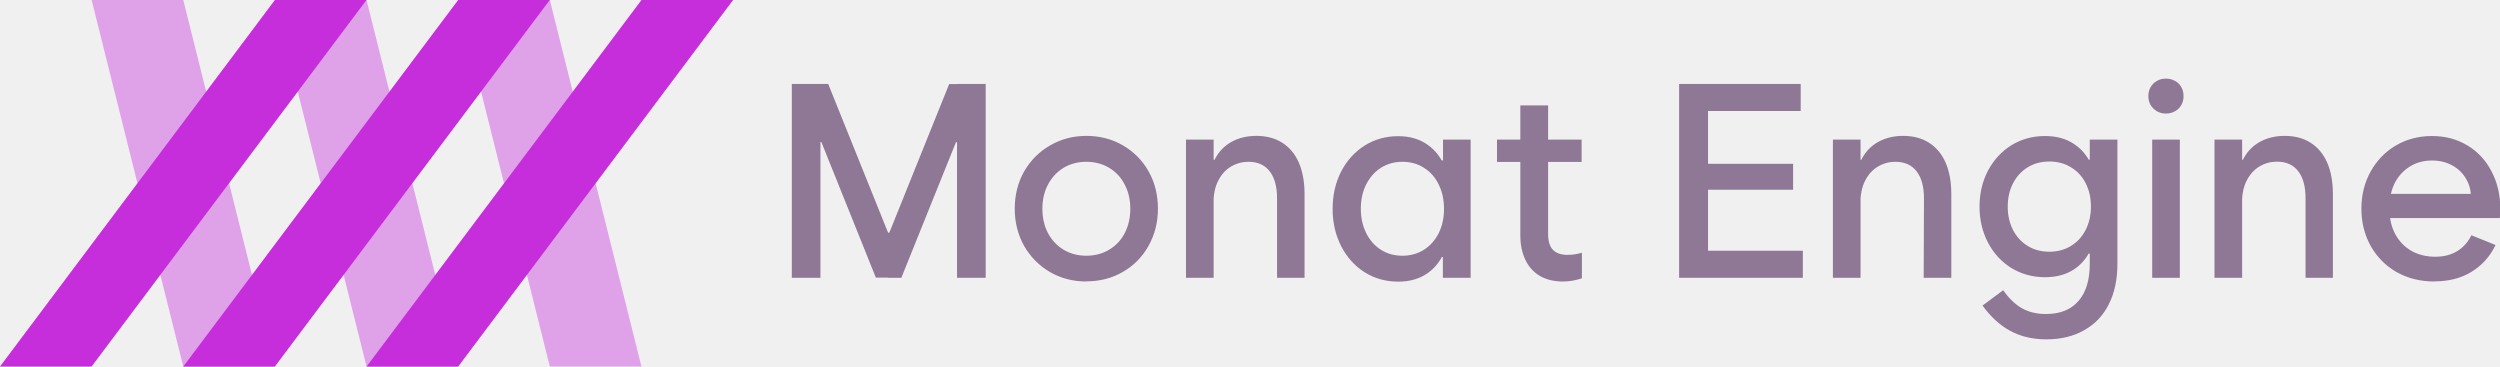
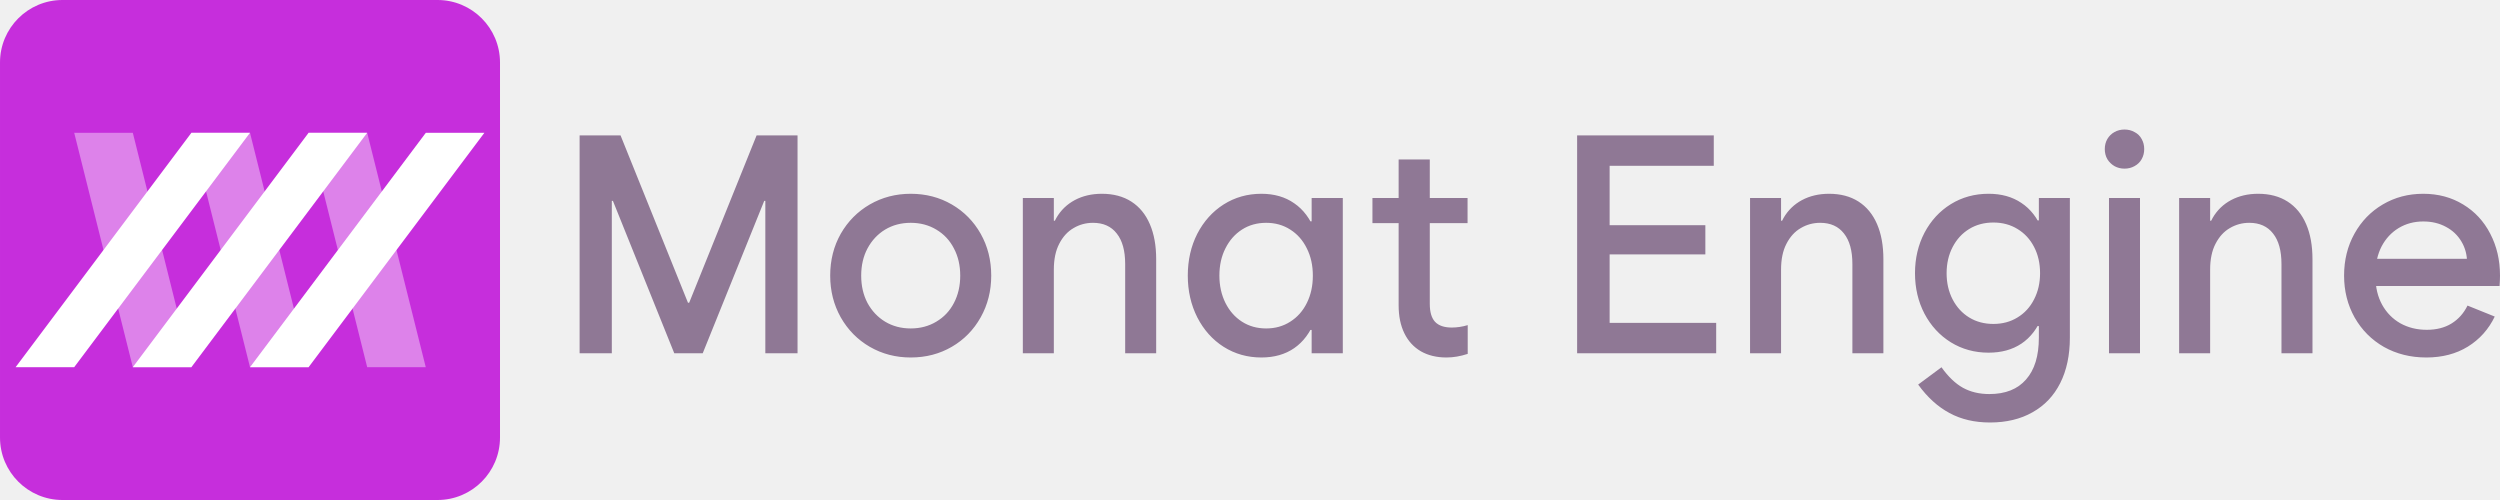
- <svg xmlns="http://www.w3.org/2000/svg" width="1746" height="256" viewBox="0 0 17.46 2.56" version="1.1" id="svg1" xml:space="preserve">
-   <defs id="defs1">
-     <clipPath clipPathUnits="userSpaceOnUse" id="clipPath1">
-       <rect style="fill:#000000;fill-opacity:1;stroke:none;stroke-width:0.015;stroke-linecap:round;stroke-linejoin:round" id="rect1" width="0.16" height="0.16" x="0" y="-7.4505806e-09" rx="0" ry="0" />
-     </clipPath>
-   </defs>
-   <g id="layer1" transform="translate(1.275)">
-     <path d="M 4.255,0.586 H 4.455 V 1.94 H 4.255 Z m 0.196,0.38 0.026,0.026 h -0.026 v -0.026 -0.38 h 0.058 l 0.426,1.058 -0.022,-0.019 h 0.022 v 0.019 0.295 h -0.093 z M 4.928,1.94 V 1.645 1.626 h 0.022 l -0.022,0.019 0.426,-1.058 h 0.058 v 0.38 0.026 H 5.386 L 5.412,0.967 5.02,1.94 Z M 5.409,0.586 h 0.2 V 1.94 h -0.2 z m 0.903,1.38 q -0.139,0 -0.254,-0.066 Q 5.944,1.833 5.877,1.717 5.812,1.6 5.812,1.458 q 0,-0.144 0.065,-0.26 Q 5.944,1.082 6.058,1.016 6.173,0.949 6.312,0.949 q 0.141,0 0.255,0.066 0.114,0.066 0.18,0.182 0.065,0.116 0.065,0.26 0,0.142 -0.065,0.259 -0.065,0.117 -0.18,0.183 -0.114,0.066 -0.255,0.066 z m 0,-0.18 q 0.089,0 0.159,-0.042 0.071,-0.042 0.109,-0.116 0.039,-0.075 0.039,-0.17 0,-0.095 -0.039,-0.169 -0.038,-0.075 -0.109,-0.117 -0.07,-0.042 -0.159,-0.042 -0.089,0 -0.159,0.042 -0.069,0.042 -0.109,0.117 -0.039,0.074 -0.039,0.169 0,0.095 0.039,0.17 0.04,0.074 0.109,0.116 0.07,0.042 0.159,0.042 z M 7.008,0.975 H 7.201 V 1.94 H 7.008 Z M 7.644,1.386 q 0,-0.124 -0.052,-0.19 -0.051,-0.066 -0.148,-0.066 -0.065,0 -0.121,0.033 -0.055,0.032 -0.089,0.097 -0.034,0.064 -0.034,0.161 L 7.177,1.26 V 1.116 H 7.231 L 7.177,1.26 q 0,-0.092 0.04,-0.162 0.041,-0.071 0.114,-0.11 0.074,-0.039 0.168,-0.039 0.108,0 0.183,0.049 0.076,0.049 0.115,0.14 0.039,0.091 0.039,0.218 V 1.94 H 7.644 Z m 1.224,0.072 q 0,0.164 -0.045,0.278 -0.044,0.114 -0.129,0.173 -0.084,0.058 -0.204,0.058 -0.13,0 -0.235,-0.066 -0.104,-0.066 -0.164,-0.183 -0.059,-0.117 -0.059,-0.259 0,-0.144 0.059,-0.26 0.06,-0.116 0.164,-0.182 0.105,-0.066 0.235,-0.066 0.12,0 0.204,0.059 0.085,0.058 0.129,0.172 0.045,0.114 0.045,0.278 L 8.773,1.12 H 8.89 V 1.795 H 8.773 Z M 8.52,1.786 q 0.084,0 0.15,-0.042 0.066,-0.042 0.103,-0.116 0.037,-0.075 0.037,-0.17 0,-0.095 -0.037,-0.169 -0.036,-0.075 -0.103,-0.117 -0.065,-0.042 -0.15,-0.042 -0.085,0 -0.151,0.042 -0.065,0.042 -0.103,0.117 -0.037,0.074 -0.037,0.169 0,0.093 0.037,0.169 0.037,0.075 0.103,0.117 0.065,0.042 0.151,0.042 z m 0.282,0.154 V 1.746 L 8.844,1.458 8.803,1.202 V 0.975 H 8.996 V 1.94 Z M 9.18,0.975 H 9.771 V 1.131 H 9.18 Z M 9.64,1.966 q -0.092,0 -0.159,-0.038 Q 9.414,1.889 9.379,1.816 9.343,1.743 9.343,1.643 v -0.907 h 0.194 v 0.897 q 0,0.076 0.033,0.111 0.034,0.036 0.104,0.036 0.049,0 0.099,-0.015 v 0.179 q -0.068,0.022 -0.132,0.022 z M 10.452,0.586 h 0.202 V 1.94 h -0.202 z m 0.198,1.165 h 0.666 v 0.189 h -0.666 z m 0,-0.607 h 0.598 v 0.181 h -0.598 z m 0,-0.558 h 0.651 v 0.189 h -0.651 z m 0.876,0.389 H 11.719 V 1.94 H 11.526 Z M 12.162,1.386 q 0,-0.124 -0.052,-0.19 -0.051,-0.066 -0.148,-0.066 -0.065,0 -0.121,0.033 -0.055,0.032 -0.089,0.097 -0.034,0.064 -0.034,0.161 l -0.024,-0.16 V 1.116 h 0.054 l -0.054,0.144 q 0,-0.092 0.04,-0.162 0.041,-0.071 0.114,-0.11 0.074,-0.039 0.168,-0.039 0.108,0 0.183,0.049 0.076,0.049 0.115,0.14 0.039,0.091 0.039,0.218 v 0.584 h -0.193 z m 1.224,0.057 q 0,0.158 -0.045,0.269 -0.044,0.111 -0.129,0.168 -0.084,0.056 -0.204,0.056 -0.13,0 -0.235,-0.064 -0.104,-0.064 -0.164,-0.178 -0.059,-0.113 -0.059,-0.251 0,-0.138 0.059,-0.251 0.06,-0.113 0.164,-0.178 0.105,-0.064 0.235,-0.064 0.12,0 0.204,0.057 0.085,0.056 0.129,0.166 0.045,0.11 0.045,0.27 l -0.095,-0.328 h 0.12 V 1.771 H 13.29 Z M 13.038,1.758 q 0.084,0 0.15,-0.04 0.066,-0.04 0.103,-0.112 0.037,-0.072 0.037,-0.163 0,-0.093 -0.037,-0.164 -0.036,-0.071 -0.103,-0.111 -0.065,-0.04 -0.15,-0.04 -0.085,0 -0.151,0.04 -0.065,0.04 -0.103,0.112 -0.037,0.072 -0.037,0.163 0,0.091 0.037,0.163 0.037,0.072 0.103,0.112 0.065,0.04 0.151,0.04 z m -0.021,0.612 q -0.143,0 -0.252,-0.059 -0.108,-0.058 -0.194,-0.177 L 12.715,2.027 q 0.063,0.088 0.133,0.127 0.071,0.039 0.165,0.039 0.15,0 0.228,-0.091 0.079,-0.09 0.079,-0.26 V 1.714 l 0.043,-0.256 -0.043,-0.288 V 0.975 h 0.193 V 1.843 q 0,0.164 -0.06,0.282 -0.06,0.119 -0.172,0.181 -0.111,0.064 -0.265,0.064 z M 13.756,0.975 H 13.949 V 1.94 h -0.193 z m 0.096,-0.182 q -0.035,0 -0.063,-0.016 -0.027,-0.016 -0.044,-0.043 -0.016,-0.028 -0.016,-0.063 0,-0.035 0.016,-0.063 0.017,-0.028 0.044,-0.043 0.028,-0.016 0.063,-0.016 0.035,0 0.063,0.016 0.029,0.015 0.044,0.043 0.016,0.028 0.016,0.063 0,0.035 -0.016,0.063 -0.015,0.027 -0.044,0.043 -0.028,0.016 -0.063,0.016 z m 0.339,0.182 H 14.384 V 1.94 h -0.193 z m 0.636,0.41 q 0,-0.124 -0.052,-0.19 -0.051,-0.066 -0.148,-0.066 -0.065,0 -0.121,0.033 -0.055,0.032 -0.089,0.097 -0.034,0.064 -0.034,0.161 l -0.024,-0.16 V 1.116 h 0.054 l -0.054,0.144 q 0,-0.092 0.04,-0.162 0.041,-0.071 0.114,-0.11 0.074,-0.039 0.168,-0.039 0.108,0 0.183,0.049 0.076,0.049 0.115,0.14 0.039,0.091 0.039,0.218 V 1.94 H 14.827 Z M 15.727,1.966 q -0.146,0 -0.263,-0.065 -0.116,-0.066 -0.182,-0.183 -0.065,-0.117 -0.065,-0.26 0,-0.145 0.065,-0.261 0.065,-0.116 0.176,-0.181 0.112,-0.066 0.252,-0.066 0.139,0 0.248,0.066 0.108,0.065 0.168,0.181 0.061,0.116 0.061,0.261 0,0.025 -0.003,0.065 h -0.828 v -0.169 h 0.641 l -0.015,0.023 q 0,-0.072 -0.035,-0.13 -0.035,-0.059 -0.096,-0.092 -0.062,-0.034 -0.141,-0.034 -0.085,0 -0.153,0.041 -0.067,0.041 -0.106,0.114 -0.037,0.073 -0.037,0.167 v 0.025 q 0,0.095 0.041,0.17 0.041,0.074 0.113,0.115 0.073,0.04 0.164,0.04 0.091,0 0.154,-0.039 0.065,-0.04 0.099,-0.111 l 0.169,0.068 q -0.057,0.119 -0.167,0.187 -0.109,0.067 -0.258,0.067 z" id="text2" style="font-weight:500;font-size:1.106px;font-family:'Wanted Sans Variable';-inkscape-font-specification:'Wanted Sans Variable Medium';letter-spacing:0px;fill:#8f7895;fill-opacity:1;stroke-width:0.015;stroke-linecap:round;stroke-linejoin:round" aria-label="Monat Engine" />
-     <g id="g2">
-       <g id="g10" style="fill:#c62edc;fill-opacity:0.4;stroke-width:0.094" transform="matrix(0.4031496,0,0,0.4031496,0.00499985,0)" clip-path="none">
-         <path style="fill:#c62edc;fill-opacity:0.4;stroke:none;stroke-width:0.037;stroke-linecap:round;stroke-linejoin:round" d="M 1.587,0 H 3.175 L 4.762,6.35 H 3.175 Z" id="path9" />
-         <path style="fill:#c62edc;fill-opacity:0.4;stroke:none;stroke-width:0.037;stroke-linecap:round;stroke-linejoin:round" d="M 4.762,0 H 6.35 L 7.937,6.35 H 6.35 Z" id="path10" />
-         <path style="fill:#c62edc;fill-opacity:0.4;stroke:none;stroke-width:0.037;stroke-linecap:round;stroke-linejoin:round" d="M -1.588,0 H 6.0542605e-8 L 1.587,6.35 H 6.0542605e-8 Z" id="path8" />
+ <svg xmlns="http://www.w3.org/2000/svg" width="2560" height="512" viewBox="0 0 677.333 135.467" version="1.1" id="svg1">
+   <defs id="defs1" />
+   <g id="layer1">
+     <rect style="fill:#c62edc;fill-opacity:1;stroke:none;stroke-width:0.529;stroke-linecap:round;stroke-linejoin:round" id="rect2" width="135.467" height="135.467" x="0" y="0" rx="16.933" ry="16.933" />
+     <g id="g2" transform="matrix(0.9375001,0,0,0.9375001,-124.255,6.217701)" style="stroke-width:1.067">
+       <g id="g10" style="fill:#ffffff;fill-opacity:0.4;stroke-width:0.1" transform="matrix(10.66667,0,0,10.66667,170.9208,31.75)" clip-path="none">
+         <path style="fill:#ffffff;fill-opacity:0.4;stroke:none;stroke-width:0.04;stroke-linecap:round;stroke-linejoin:round" d="M 1.587,0 H 3.175 L 4.762,6.35 H 3.175 Z" id="path9" />
+         <path style="fill:#ffffff;fill-opacity:0.4;stroke:none;stroke-width:0.04;stroke-linecap:round;stroke-linejoin:round" d="M 4.762,0 H 6.35 L 7.937,6.35 H 6.35 Z" id="path10" />
+         <path style="fill:#ffffff;fill-opacity:0.4;stroke:none;stroke-width:0.04;stroke-linecap:round;stroke-linejoin:round" d="M -1.588,0 H 6.0542605e-8 L 1.587,6.35 H 6.0542605e-8 Z" id="path8" />
      </g>
-       <g id="g11" style="fill:#c62edc;fill-opacity:1;stroke-width:0.094" transform="matrix(0.4031496,0,0,0.4031496,0.00499985,0)" clip-path="none">
-         <rect style="fill:#c62edc;fill-opacity:1;stroke:none;stroke-width:0.042;stroke-linecap:round;stroke-linejoin:round" id="rect7" width="1.587" height="7.938" x="4.762" y="0" transform="matrix(1,0,-0.6,0.8,0,0)" />
-         <rect style="fill:#c62edc;fill-opacity:1;stroke:none;stroke-width:0.042;stroke-linecap:round;stroke-linejoin:round" id="rect8" width="1.587" height="7.938" x="1.587" y="0" transform="matrix(1,0,-0.6,0.8,0,0)" />
-         <rect style="fill:#c62edc;fill-opacity:1;stroke:none;stroke-width:0.042;stroke-linecap:round;stroke-linejoin:round" id="rect6" width="1.587" height="7.938" x="7.938" y="-2.349972e-15" transform="matrix(1,0,-0.6,0.8,0,0)" />
+       <g id="g11" style="fill:#ffffff;fill-opacity:1;stroke-width:0.1" transform="matrix(10.66667,0,0,10.66667,170.9208,31.75)" clip-path="none">
+         <rect style="fill:#ffffff;fill-opacity:1;stroke:none;stroke-width:0.044;stroke-linecap:round;stroke-linejoin:round" id="rect7" width="1.587" height="7.938" x="4.762" y="0" transform="matrix(1,0,-0.6,0.8,0,0)" />
+         <rect style="fill:#ffffff;fill-opacity:1;stroke:none;stroke-width:0.044;stroke-linecap:round;stroke-linejoin:round" id="rect8" width="1.587" height="7.938" x="1.587" y="0" transform="matrix(1,0,-0.6,0.8,0,0)" />
+         <rect style="fill:#ffffff;fill-opacity:1;stroke:none;stroke-width:0.044;stroke-linecap:round;stroke-linejoin:round" id="rect6" width="1.587" height="7.938" x="7.938" y="-2.349972e-15" transform="matrix(1,0,-0.6,0.8,0,0)" />
      </g>
    </g>
+     <path d="m 157.035,36.683 h 8.726 v 59.032 h -8.726 z m 8.563,16.593 1.142,1.141 h -1.142 V 53.275 36.683 h 2.528 l 18.594,46.149 -0.979,-0.815 h 0.979 v 0.815 12.883 h -4.037 z m 20.796,42.439 v -12.883 -0.815 h 0.938 l -0.938,0.815 18.594,-46.149 h 2.528 v 16.593 1.141 h -1.142 l 1.142,-1.142 -17.126,42.439 z m 20.959,-59.032 h 8.726 v 59.032 h -8.726 z m 39.389,60.173 q -6.076,0 -11.091,-2.894 -4.975,-2.894 -7.87,-7.99 -2.854,-5.096 -2.854,-11.293 0,-6.278 2.854,-11.333 2.895,-5.055 7.87,-7.95 5.015,-2.895 11.091,-2.895 6.157,0 11.132,2.895 4.975,2.894 7.829,7.95 2.854,5.055 2.854,11.333 0,6.197 -2.854,11.293 -2.854,5.096 -7.829,7.99 -4.975,2.894 -11.132,2.894 z m 0,-7.868 q 3.874,0 6.932,-1.835 3.099,-1.835 4.771,-5.055 1.713,-3.261 1.713,-7.42 0,-4.158 -1.713,-7.379 -1.672,-3.261 -4.771,-5.096 -3.058,-1.835 -6.932,-1.835 -3.874,0 -6.932,1.835 -3.017,1.835 -4.771,5.096 -1.713,3.221 -1.713,7.379 0,4.158 1.713,7.42 1.753,3.221 4.771,5.055 3.058,1.835 6.932,1.835 z m 30.378,-35.346 h 8.4 v 42.072 h -8.4 z M 304.847,71.539 q 0,-5.422 -2.283,-8.276 -2.243,-2.894 -6.443,-2.894 -2.854,0 -5.26,1.427 -2.406,1.386 -3.874,4.24 -1.468,2.813 -1.468,7.012 l -1.06,-6.971 v -6.278 h 2.365 l -2.365,6.278 q 0,-3.995 1.753,-7.053 1.794,-3.098 4.975,-4.811 3.221,-1.712 7.34,-1.712 4.689,0 7.992,2.12 3.303,2.12 5.015,6.115 1.713,3.954 1.713,9.499 v 25.48 h -8.4 z m 53.376,3.139 q 0,7.134 -1.957,12.108 -1.917,4.974 -5.627,7.542 -3.67,2.528 -8.889,2.528 -5.668,0 -10.235,-2.894 -4.526,-2.894 -7.136,-7.99 -2.569,-5.096 -2.569,-11.293 0,-6.278 2.569,-11.333 2.61,-5.055 7.136,-7.95 4.567,-2.895 10.235,-2.895 5.219,0 8.889,2.568 3.711,2.528 5.627,7.501 1.957,4.974 1.957,12.108 l -4.159,-14.717 h 5.138 V 89.396 h -5.138 z M 343.054,88.988 q 3.67,0 6.524,-1.835 2.895,-1.835 4.485,-5.055 1.631,-3.261 1.631,-7.42 0,-4.158 -1.631,-7.379 -1.59,-3.261 -4.485,-5.096 -2.854,-1.835 -6.524,-1.835 -3.711,0 -6.565,1.835 -2.854,1.835 -4.485,5.096 -1.631,3.221 -1.631,7.379 0,4.077 1.631,7.379 1.631,3.261 4.485,5.096 2.854,1.835 6.565,1.835 z m 12.314,6.727 v -8.48 l 1.794,-12.556 -1.794,-11.17 v -9.866 h 8.441 v 42.072 z m 16.473,-42.072 h 25.77 v 6.808 H 371.841 Z M 391.903,96.856 q -3.996,0 -6.932,-1.671 -2.936,-1.712 -4.485,-4.892 -1.549,-3.18 -1.549,-7.542 V 43.206 h 8.441 v 39.137 q 0,3.302 1.427,4.851 1.468,1.549 4.526,1.549 2.12,0 4.322,-0.652 v 7.787 q -2.977,0.978 -5.749,0.978 z m 35.393,-60.173 h 8.808 v 59.032 h -8.808 z m 8.645,50.797 h 29.032 v 8.235 h -29.032 z m 0,-26.458 h 26.096 v 7.909 h -26.096 z m 0,-24.338 h 28.38 v 8.235 h -28.38 z m 38.207,16.959 h 8.4 V 95.715 H 474.148 Z M 501.875,71.539 q 0,-5.422 -2.283,-8.276 -2.243,-2.894 -6.443,-2.894 -2.854,0 -5.26,1.427 -2.406,1.386 -3.874,4.24 -1.468,2.813 -1.468,7.012 l -1.06,-6.971 v -6.278 h 2.365 l -2.365,6.278 q 0,-3.995 1.753,-7.053 1.794,-3.098 4.975,-4.811 3.221,-1.712 7.34,-1.712 4.689,0 7.992,2.12 3.302,2.12 5.015,6.115 1.713,3.954 1.713,9.499 v 25.48 h -8.399 z m 53.375,2.487 q 0,6.89 -1.957,11.741 -1.917,4.851 -5.627,7.338 -3.67,2.446 -8.889,2.446 -5.668,0 -10.235,-2.813 -4.526,-2.813 -7.136,-7.746 -2.569,-4.933 -2.569,-10.967 0,-6.034 2.569,-10.967 2.609,-4.933 7.136,-7.746 4.567,-2.813 10.235,-2.813 5.219,0 8.889,2.487 3.711,2.446 5.627,7.257 1.957,4.811 1.957,11.782 l -4.159,-14.309 h 5.219 v 28.619 h -5.219 z M 540.082,87.765 q 3.67,0 6.524,-1.753 2.895,-1.753 4.485,-4.892 1.631,-3.139 1.631,-7.094 0,-4.036 -1.631,-7.134 -1.59,-3.098 -4.485,-4.851 -2.854,-1.753 -6.524,-1.753 -3.711,0 -6.565,1.753 -2.854,1.753 -4.485,4.892 -1.631,3.139 -1.631,7.094 0,3.954 1.631,7.094 1.631,3.139 4.485,4.892 2.854,1.753 6.565,1.753 z m -0.938,26.703 q -6.239,0 -10.969,-2.568 -4.73,-2.528 -8.481,-7.705 l 6.32,-4.688 q 2.732,3.832 5.79,5.544 3.099,1.712 7.177,1.712 6.524,0 9.949,-3.954 3.466,-3.914 3.466,-11.333 V 85.849 l 1.876,-11.17 -1.876,-12.556 v -8.48 h 8.4 v 37.833 q 0,7.134 -2.609,12.312 -2.61,5.178 -7.503,7.909 -4.852,2.772 -11.54,2.772 z M 571.398,53.642 h 8.4 v 42.072 h -8.4 z m 4.2,-7.95 q -1.509,0 -2.732,-0.693 -1.182,-0.693 -1.917,-1.875 -0.693,-1.223 -0.693,-2.731 0,-1.508 0.693,-2.731 0.734,-1.223 1.917,-1.875 1.223,-0.693 2.732,-0.693 1.509,0 2.732,0.693 1.264,0.652 1.917,1.875 0.693,1.223 0.693,2.731 0,1.508 -0.693,2.731 -0.652,1.182 -1.917,1.875 -1.223,0.693 -2.732,0.693 z m 14.802,7.95 h 8.4 v 42.072 h -8.4 z m 27.728,17.897 q 0,-5.422 -2.284,-8.276 -2.243,-2.894 -6.443,-2.894 -2.854,0 -5.26,1.427 -2.406,1.386 -3.874,4.24 -1.468,2.813 -1.468,7.012 l -1.06,-6.971 v -6.278 h 2.365 l -2.365,6.278 q 0,-3.995 1.753,-7.053 1.794,-3.098 4.975,-4.811 3.221,-1.712 7.34,-1.712 4.689,0 7.992,2.12 3.303,2.12 5.015,6.115 1.713,3.954 1.713,9.499 v 25.48 h -8.4 z m 39.226,25.317 q -6.361,0 -11.458,-2.854 -5.056,-2.894 -7.951,-7.99 -2.854,-5.096 -2.854,-11.333 0,-6.319 2.813,-11.374 2.813,-5.055 7.666,-7.909 4.893,-2.895 10.969,-2.895 6.076,0 10.806,2.895 4.73,2.854 7.34,7.909 2.65,5.055 2.65,11.374 0,1.101 -0.122,2.813 h -36.127 v -7.379 h 27.972 l -0.649,1.019 q 0,-3.139 -1.509,-5.667 -1.509,-2.568 -4.2,-3.995 -2.691,-1.468 -6.157,-1.468 -3.711,0 -6.687,1.794 -2.936,1.794 -4.608,4.974 -1.631,3.18 -1.631,7.297 v 1.101 q 0,4.158 1.794,7.42 1.795,3.221 4.934,5.014 3.18,1.753 7.136,1.753 3.956,0 6.728,-1.712 2.813,-1.753 4.322,-4.851 l 7.38,2.976 q -2.488,5.178 -7.299,8.154 -4.771,2.935 -11.254,2.935 z" id="text2" style="font-weight:500;font-size:1.106px;font-family:'Wanted Sans Variable';-inkscape-font-specification:'Wanted Sans Variable Medium';letter-spacing:0px;fill:#8f7895;fill-opacity:1;stroke-width:0.397;stroke-linecap:round;stroke-linejoin:round" aria-label="Monat Engine" />
  </g>
</svg>
